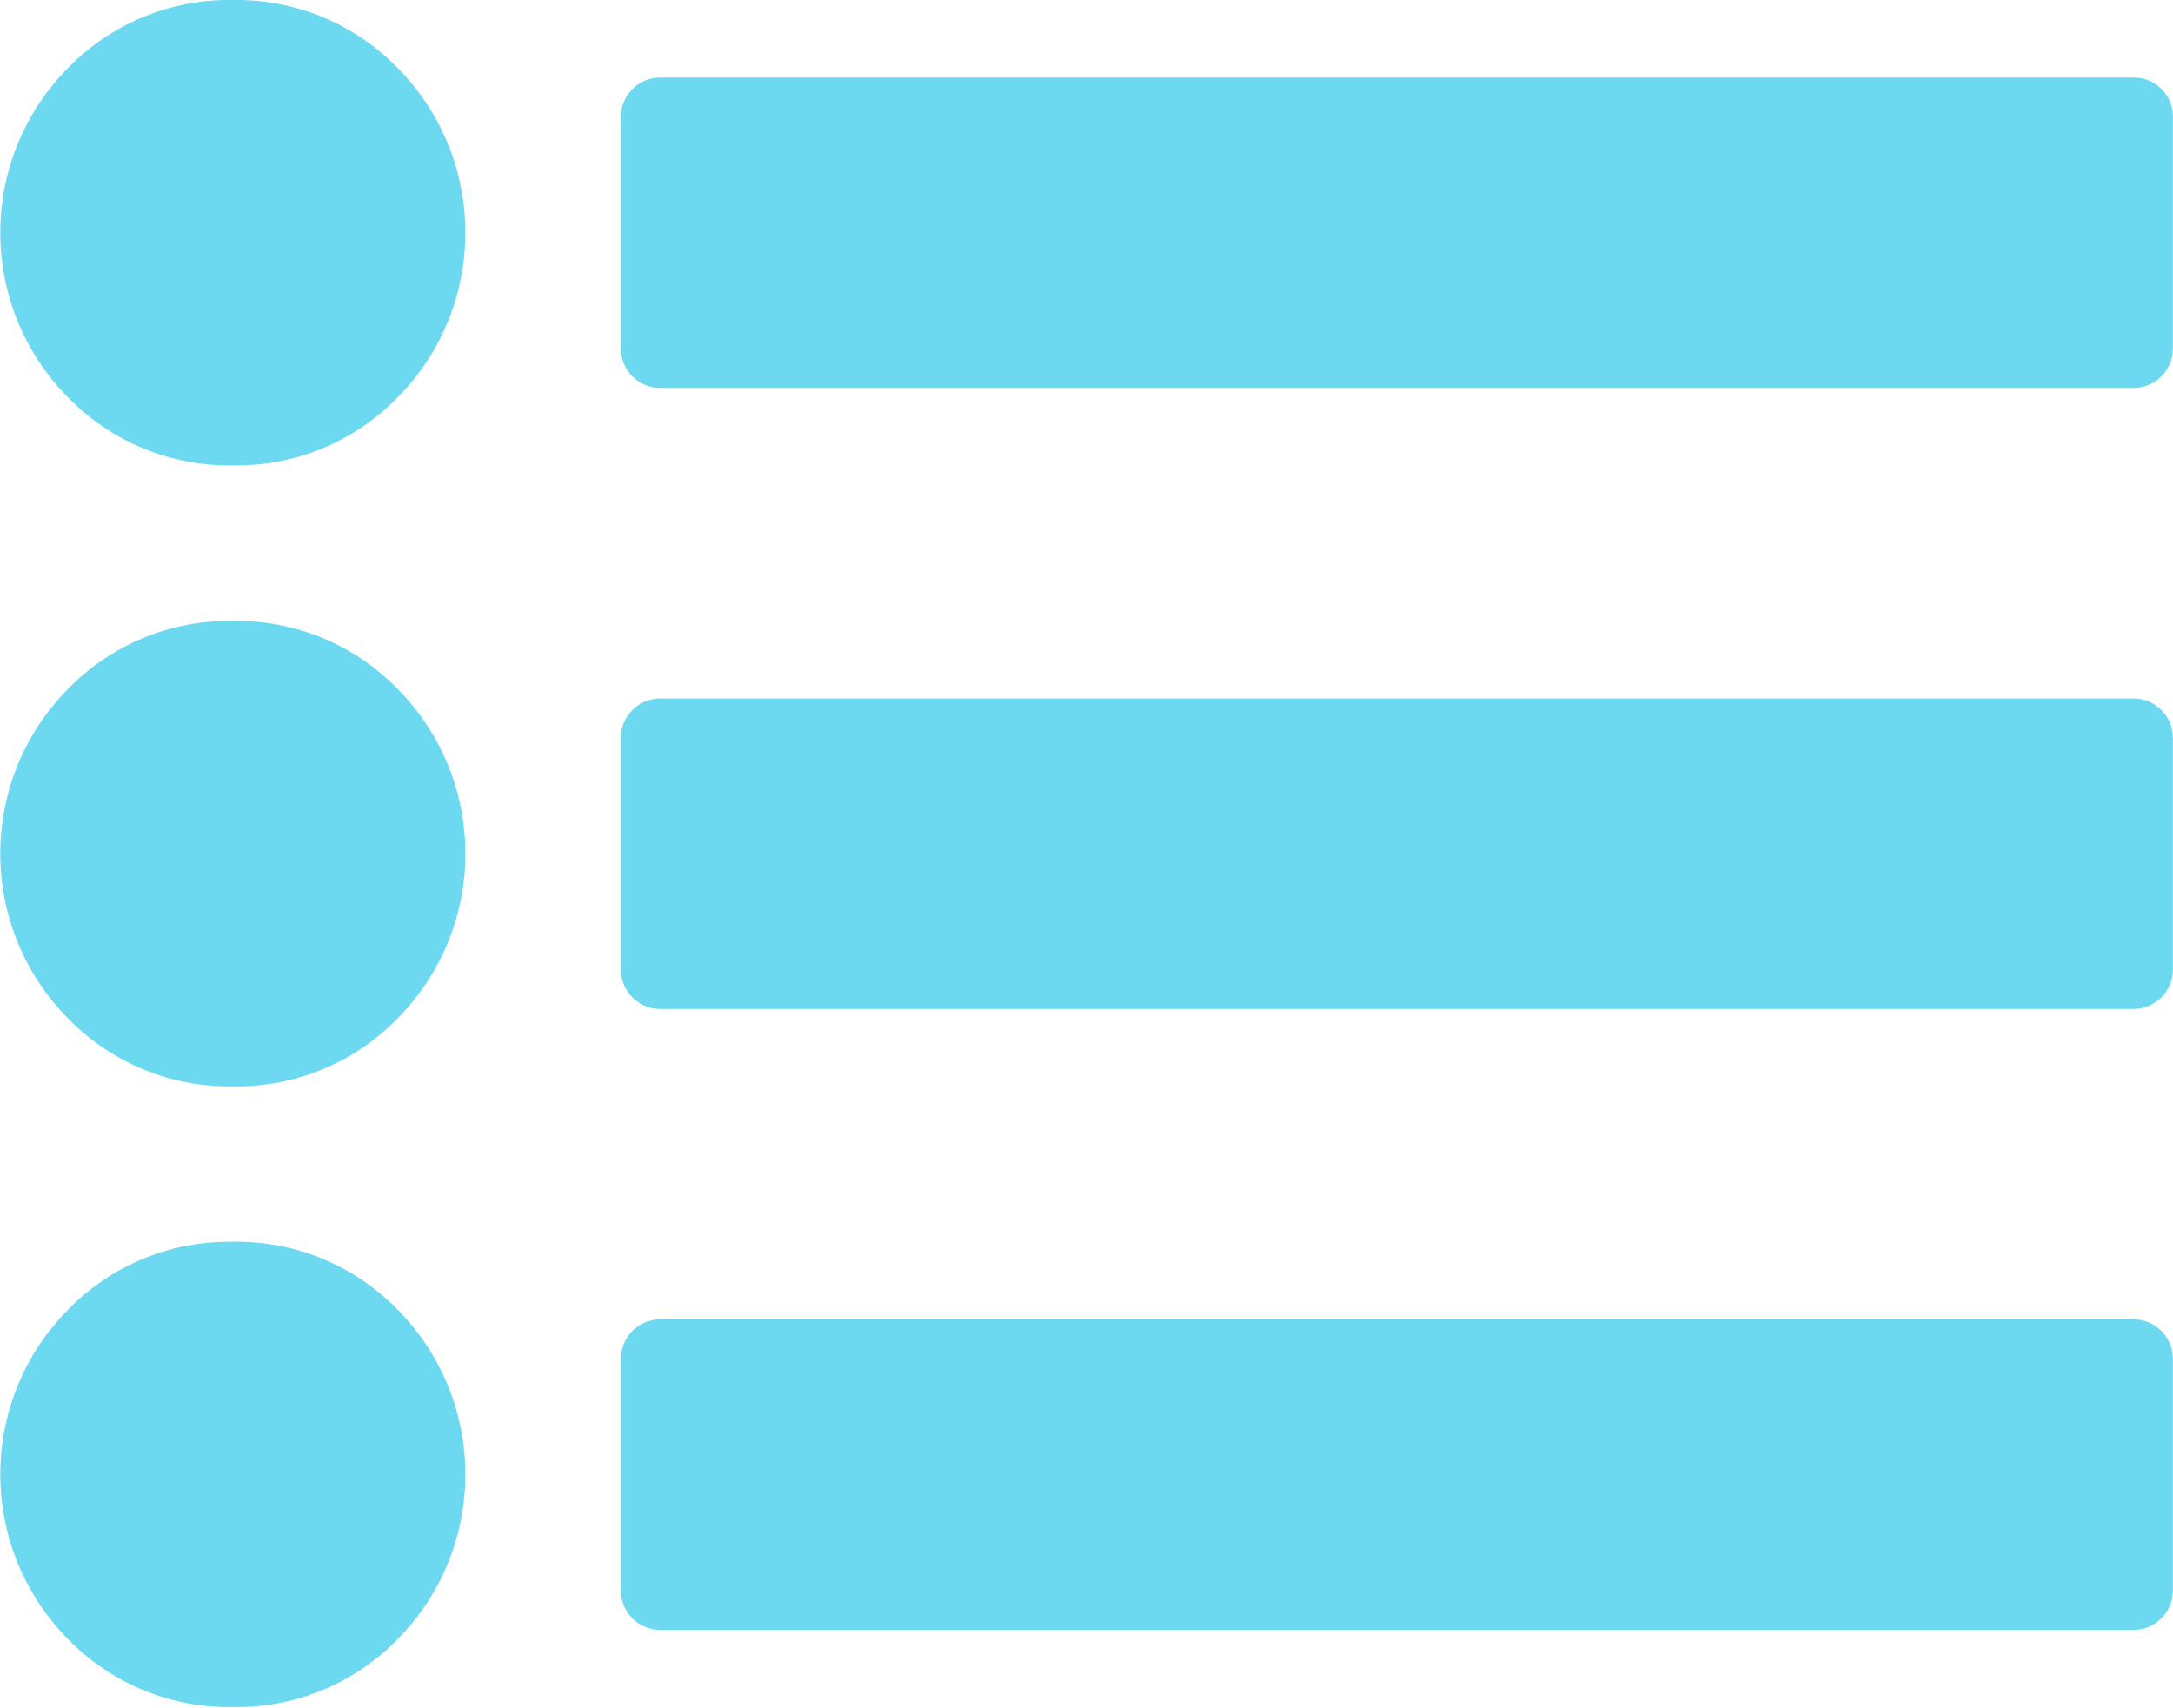
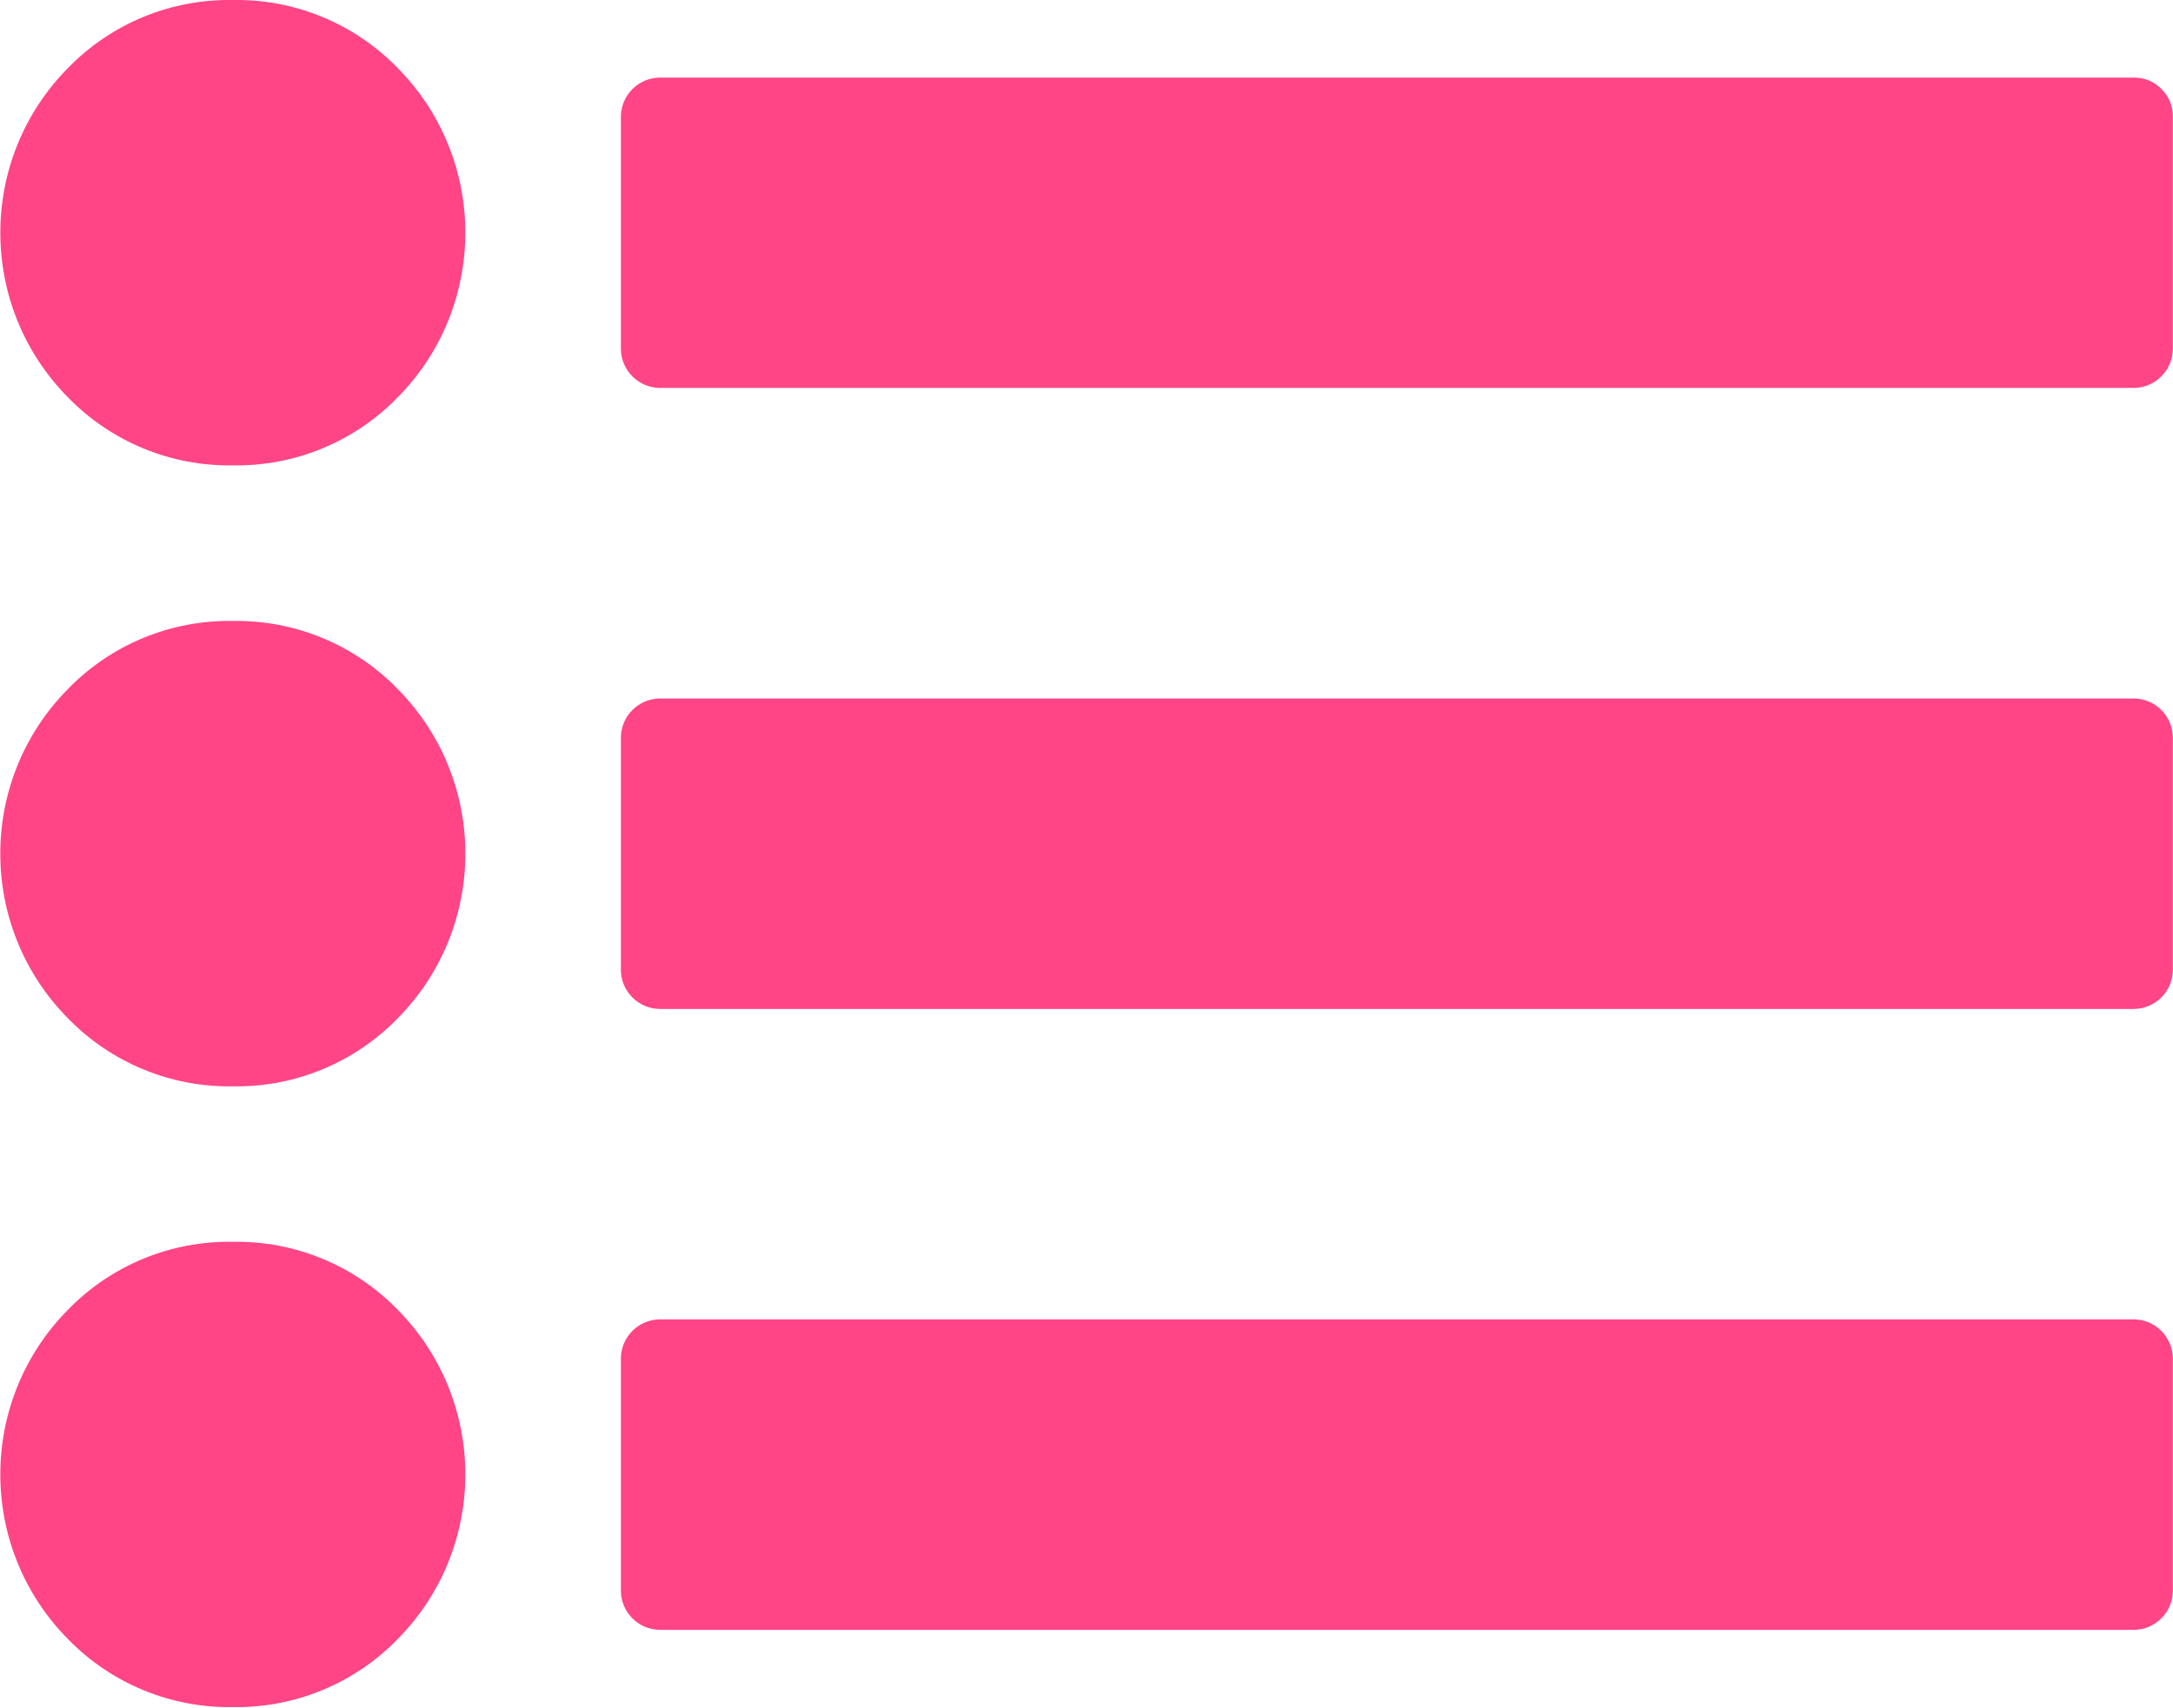
<svg xmlns="http://www.w3.org/2000/svg" width="30.333" height="23.833" viewBox="0 0 30.333 23.833">
  <g id="list-with-dots" transform="translate(0 -54.817)">
    <g id="Grupo_170" data-name="Grupo 170" transform="translate(0 54.817)">
-       <path id="Caminho_97" data-name="Caminho 97" d="M3.25,201a3.134,3.134,0,0,0-2.3.948,3.269,3.269,0,0,0,0,4.6,3.135,3.135,0,0,0,2.3.948,3.135,3.135,0,0,0,2.3-.948,3.269,3.269,0,0,0,0-4.6A3.135,3.135,0,0,0,3.25,201Z" transform="translate(0 -192.332)" fill="#6dd9f1" />
-       <path id="Caminho_98" data-name="Caminho 98" d="M3.253,54.817a3.135,3.135,0,0,0-2.3.948,3.27,3.27,0,0,0,0,4.6,3.135,3.135,0,0,0,2.3.948,3.135,3.135,0,0,0,2.3-.948,3.27,3.27,0,0,0,0-4.6A3.134,3.134,0,0,0,3.253,54.817Z" transform="translate(-0.003 -54.817)" fill="#6dd9f1" />
-       <path id="Caminho_99" data-name="Caminho 99" d="M3.253,347.18a3.134,3.134,0,0,0-2.3.947,3.27,3.27,0,0,0,0,4.6,3.135,3.135,0,0,0,2.3.948,3.135,3.135,0,0,0,2.3-.948,3.27,3.27,0,0,0,0-4.6A3.134,3.134,0,0,0,3.253,347.18Z" transform="translate(-0.003 -329.846)" fill="#6dd9f1" />
-       <path id="Caminho_100" data-name="Caminho 100" d="M167.684,73.253a.522.522,0,0,0-.381-.161H146.72a.549.549,0,0,0-.542.541v3.25a.549.549,0,0,0,.542.541H167.3a.549.549,0,0,0,.542-.541v-3.25A.521.521,0,0,0,167.684,73.253Z" transform="translate(-137.511 -72.009)" fill="#6dd9f1" />
-       <path id="Caminho_101" data-name="Caminho 101" d="M167.3,219.271H146.72a.549.549,0,0,0-.542.542v3.25a.549.549,0,0,0,.542.542H167.3a.549.549,0,0,0,.542-.542v-3.25a.549.549,0,0,0-.542-.542Z" transform="translate(-137.511 -209.521)" fill="#6dd9f1" />
-       <path id="Caminho_102" data-name="Caminho 102" d="M167.3,365.447H146.72a.549.549,0,0,0-.542.542v3.25a.549.549,0,0,0,.542.542H167.3a.548.548,0,0,0,.542-.542v-3.25a.549.549,0,0,0-.542-.542Z" transform="translate(-137.511 -347.03)" fill="#6dd9f1" />
+       <path id="Caminho_97" data-name="Caminho 97" d="M3.25,201a3.134,3.134,0,0,0-2.3.948,3.269,3.269,0,0,0,0,4.6,3.135,3.135,0,0,0,2.3.948,3.135,3.135,0,0,0,2.3-.948,3.269,3.269,0,0,0,0-4.6A3.135,3.135,0,0,0,3.25,201Z" transform="translate(0 -192.332)" fill="#ff4586" />
+       <path id="Caminho_98" data-name="Caminho 98" d="M3.253,54.817a3.135,3.135,0,0,0-2.3.948,3.27,3.27,0,0,0,0,4.6,3.135,3.135,0,0,0,2.3.948,3.135,3.135,0,0,0,2.3-.948,3.27,3.27,0,0,0,0-4.6A3.134,3.134,0,0,0,3.253,54.817Z" transform="translate(-0.003 -54.817)" fill="#ff4586" />
+       <path id="Caminho_99" data-name="Caminho 99" d="M3.253,347.18a3.134,3.134,0,0,0-2.3.947,3.27,3.27,0,0,0,0,4.6,3.135,3.135,0,0,0,2.3.948,3.135,3.135,0,0,0,2.3-.948,3.27,3.27,0,0,0,0-4.6A3.134,3.134,0,0,0,3.253,347.18Z" transform="translate(-0.003 -329.846)" fill="#ff4586" />
+       <path id="Caminho_100" data-name="Caminho 100" d="M167.684,73.253a.522.522,0,0,0-.381-.161H146.72a.549.549,0,0,0-.542.541v3.25a.549.549,0,0,0,.542.541H167.3a.549.549,0,0,0,.542-.541v-3.25A.521.521,0,0,0,167.684,73.253Z" transform="translate(-137.511 -72.009)" fill="#ff4586" />
+       <path id="Caminho_101" data-name="Caminho 101" d="M167.3,219.271H146.72a.549.549,0,0,0-.542.542v3.25a.549.549,0,0,0,.542.542H167.3a.549.549,0,0,0,.542-.542v-3.25a.549.549,0,0,0-.542-.542Z" transform="translate(-137.511 -209.521)" fill="#ff4586" />
+       <path id="Caminho_102" data-name="Caminho 102" d="M167.3,365.447H146.72a.549.549,0,0,0-.542.542v3.25a.549.549,0,0,0,.542.542H167.3a.548.548,0,0,0,.542-.542v-3.25a.549.549,0,0,0-.542-.542Z" transform="translate(-137.511 -347.03)" fill="#ff4586" />
    </g>
  </g>
</svg>
